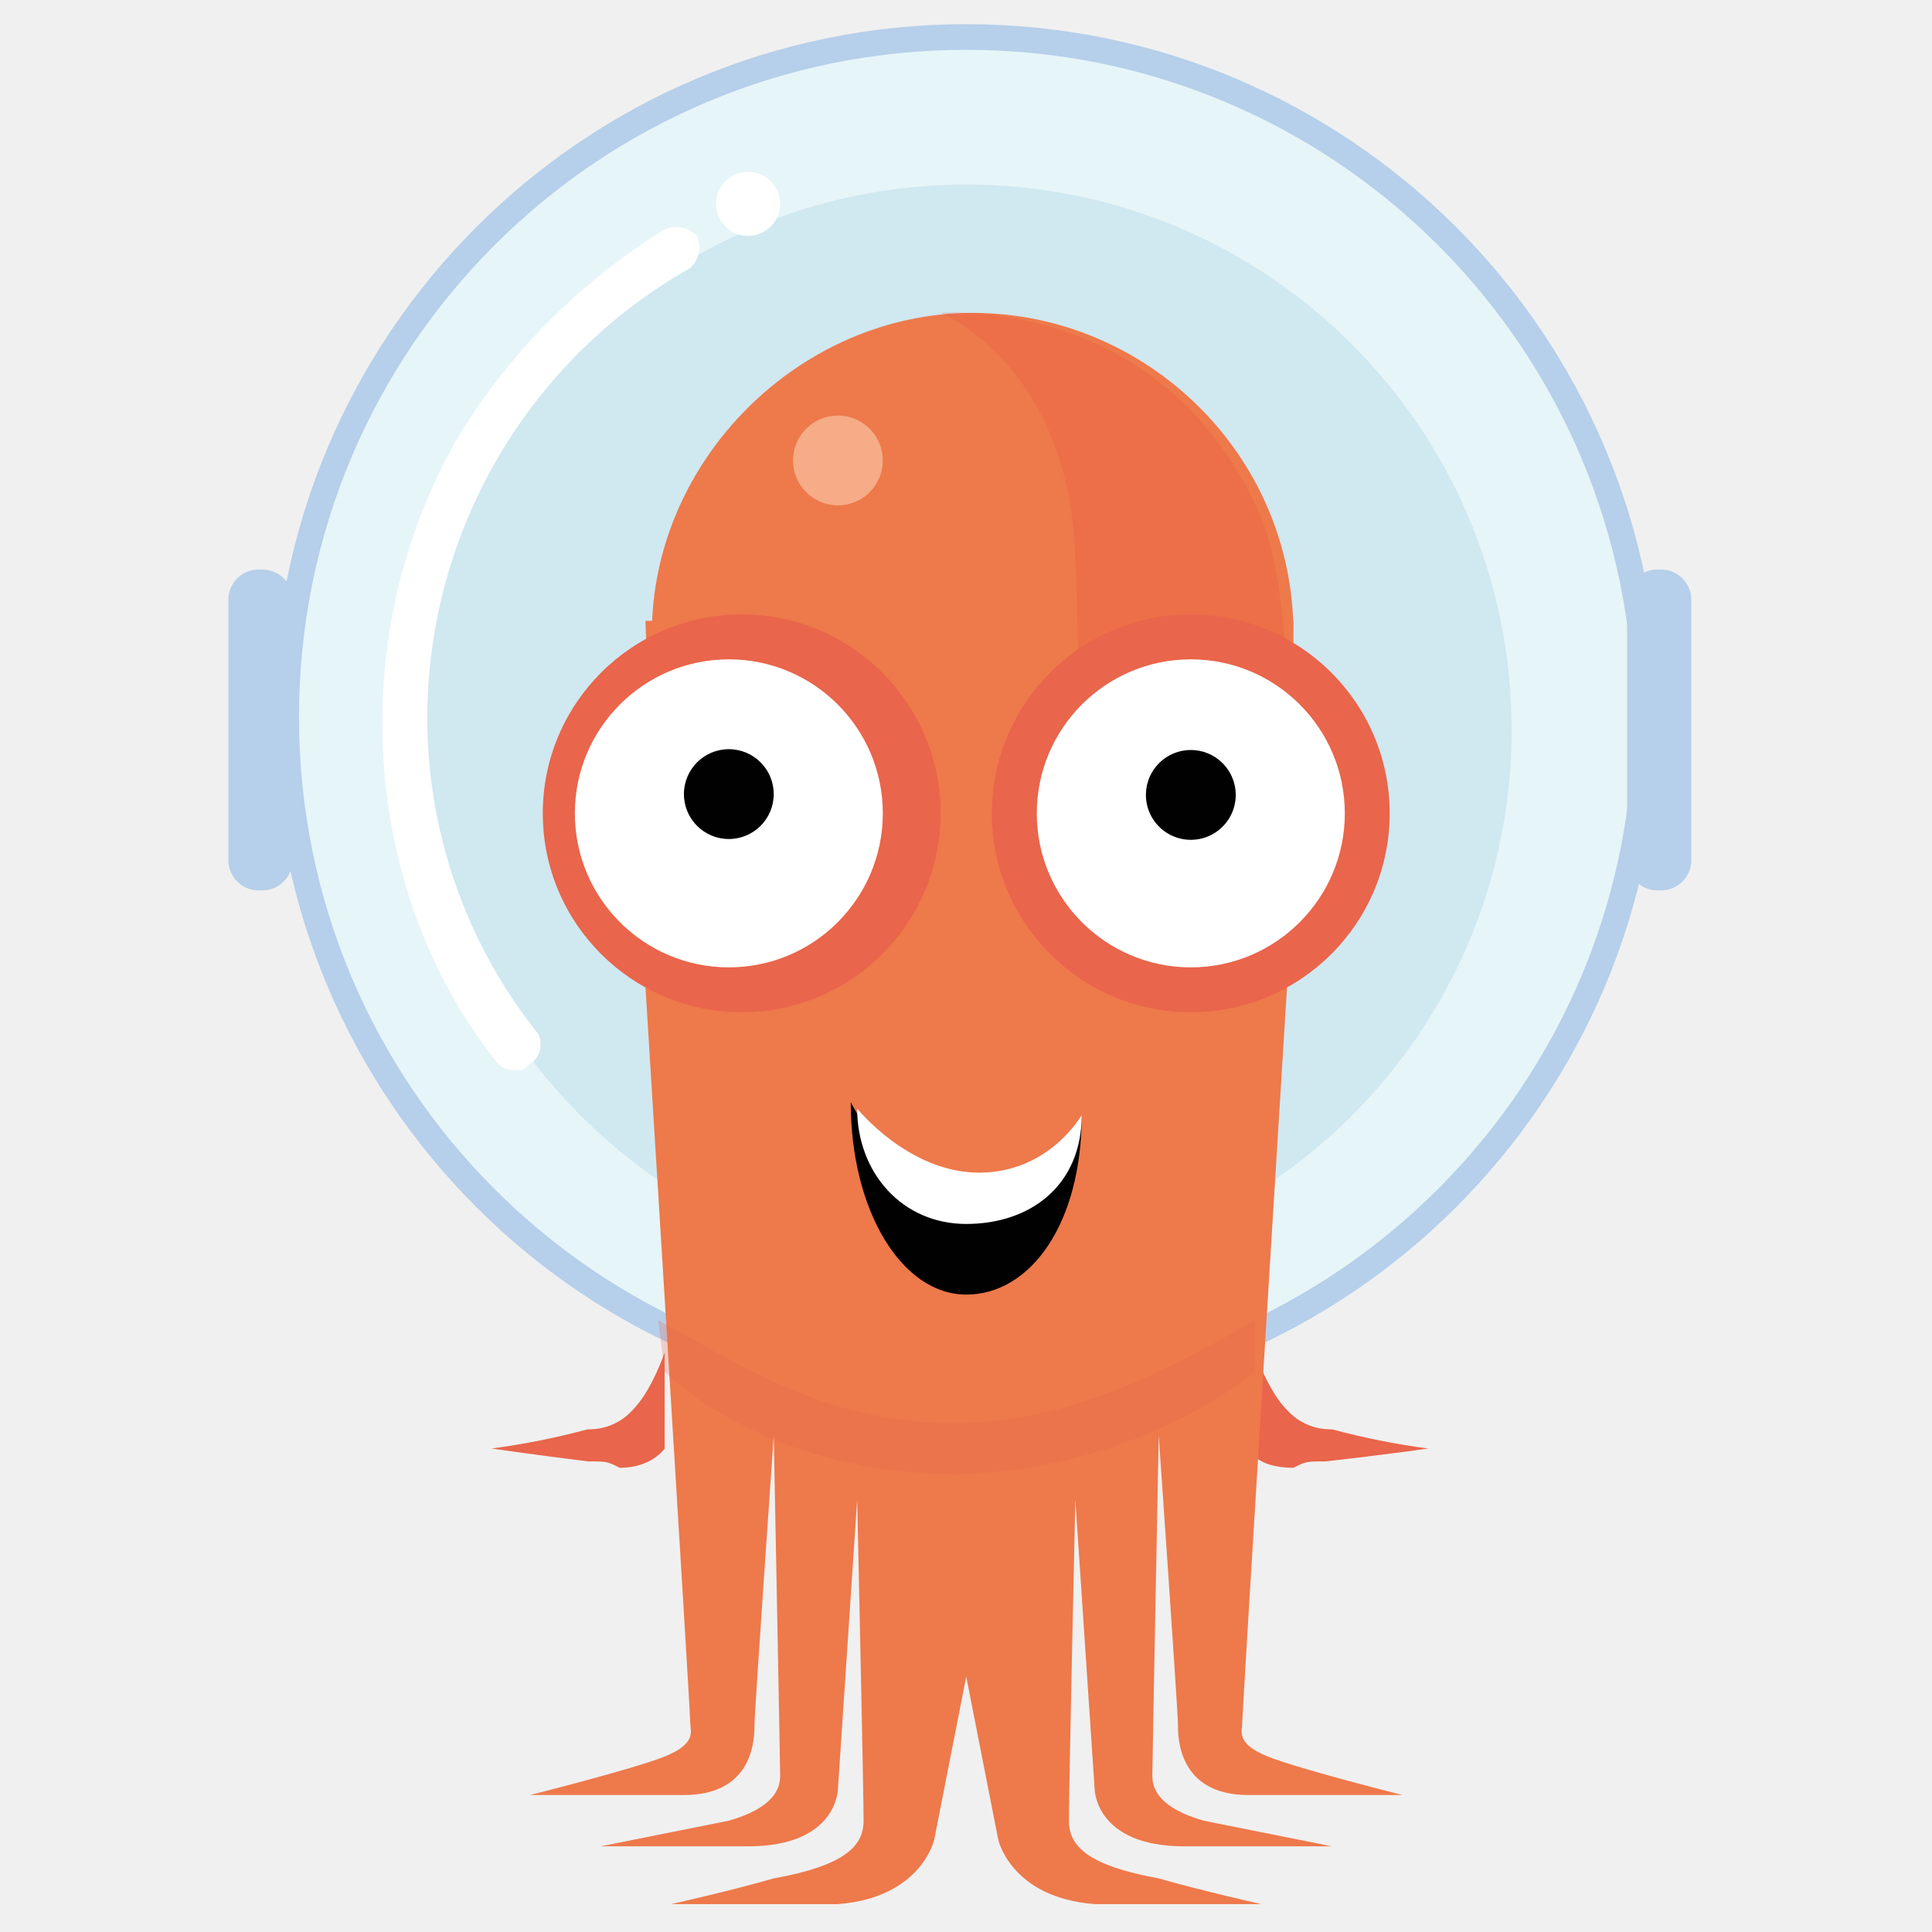
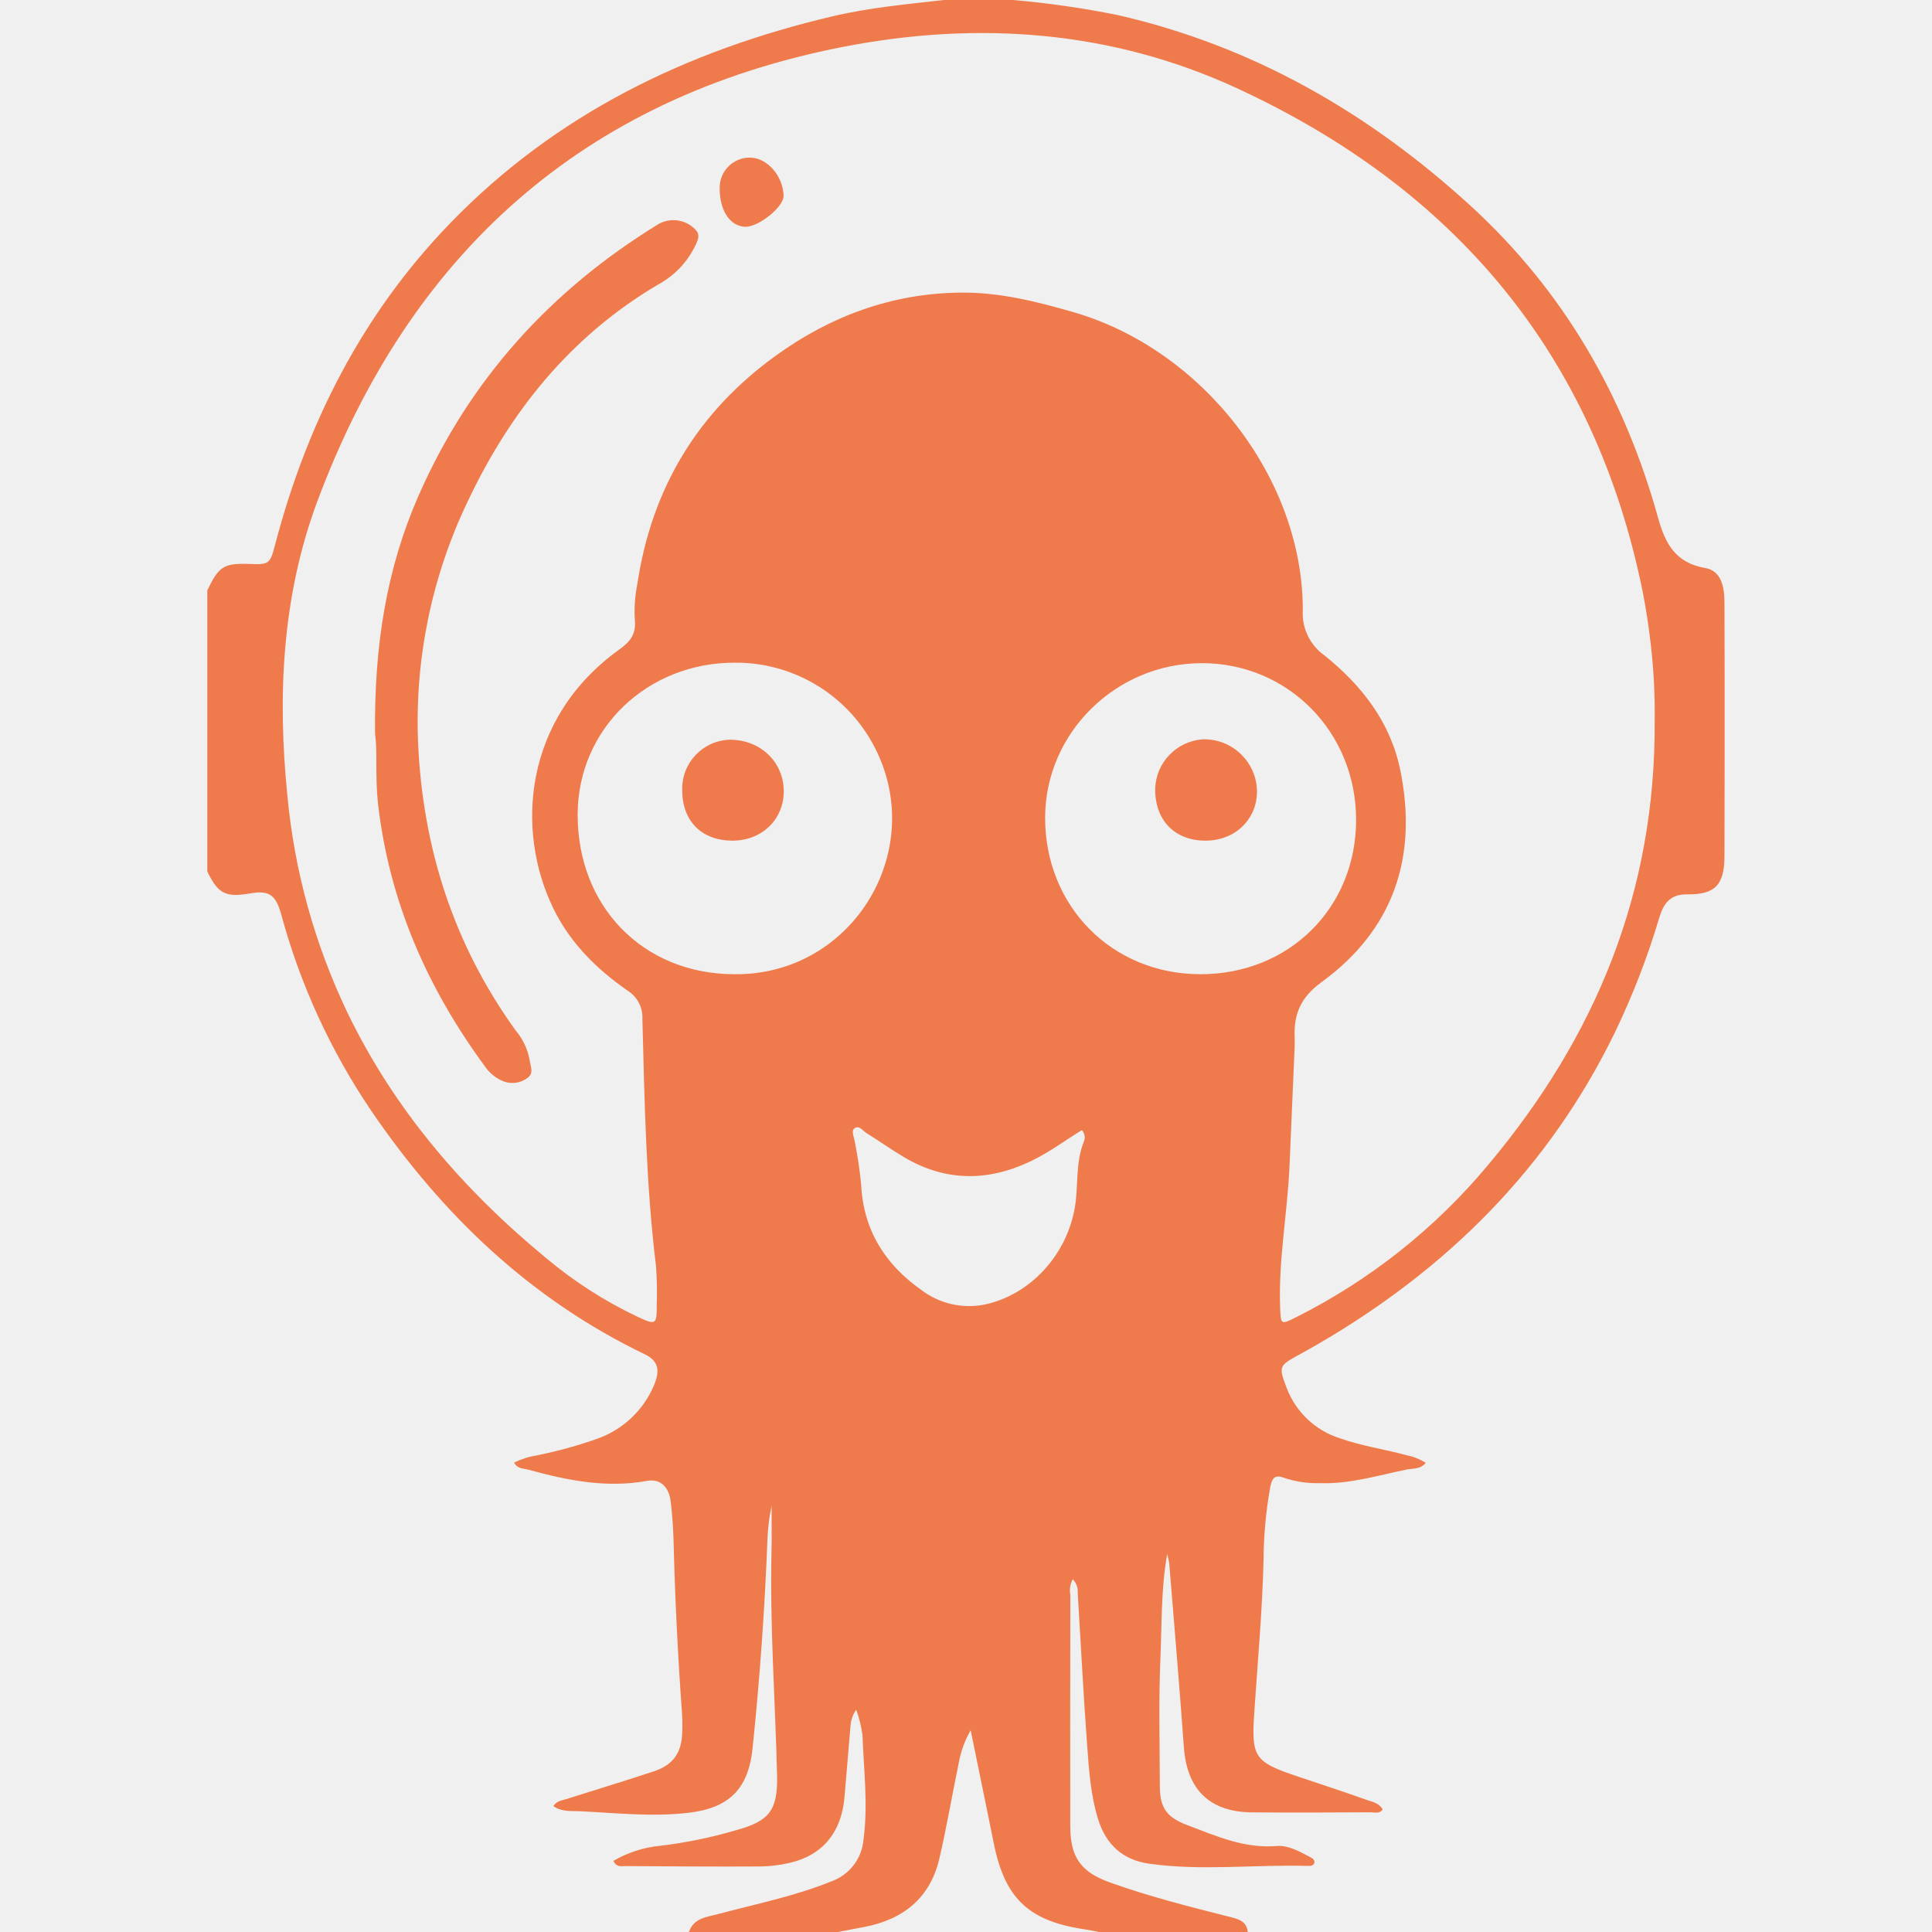
- <svg xmlns="http://www.w3.org/2000/svg" xmlns:xlink="http://www.w3.org/1999/xlink" viewBox="0 0 128 128">
-   <defs>
-     <clipPath id="argocd-original-e">
-       <path d="M42 41h44v51H42zm0 0" />
-     </clipPath>
-     <clipPath id="argocd-original-d">
-       <path d="M0 0h128v128H0z" />
-     </clipPath>
-     <clipPath id="argocd-original-c">
-       <path d="M0 0h128v128H0z" />
-     </clipPath>
-     <clipPath id="argocd-original-f">
-       <path d="M85.695 41.133l-2.55 58.238H44.887l-2.125-58.238" />
-     </clipPath>
-     <clipPath id="argocd-original-b">
-       <path d="M0 0h128v128H0z" />
-     </clipPath>
-     <mask id="argocd-original-l">
-       <g filter="url(#argocd-original-a)">
-         <path d="M0 0h128v128H0z" fill-opacity=".251" />
-       </g>
-     </mask>
-     <mask id="argocd-original-h">
-       <g filter="url(#argocd-original-a)">
-         <path d="M0 0h128v128H0z" fill-opacity=".22" />
-       </g>
-     </mask>
-     <mask id="argocd-original-j">
-       <g filter="url(#argocd-original-a)">
-         <path d="M0 0h128v128H0z" fill-opacity=".502" />
-       </g>
-     </mask>
-     <g id="argocd-original-i" clip-path="url(#argocd-original-b)">
-       <path d="M58.488 30.508a2.974 2.974 0 11-5.948-.003 2.974 2.974 0 015.948.003zm0 0" fill="#fbdfc3" />
-     </g>
-     <g id="argocd-original-g" clip-path="url(#argocd-original-c)">
-       <path d="M84.422 65.363s2.55-22.531-.852-31.031C77.195 19.453 62.316 20.73 62.316 20.73s8.5 3.399 8.926 16.153c.426 8.926 0 22.105 0 22.105zm0 0" fill="#e34e3b" />
-     </g>
-     <g id="argocd-original-k" clip-path="url(#argocd-original-d)">
-       <path d="M83.145 90.867V87.47c-5.95 3.398-12.329 6.8-19.977 6.8-8.504 0-14.031-3.824-19.555-6.8l.422 3.398s6.38 6.805 19.555 6.805c12.328-.426 19.555-6.805 19.555-6.805zm0 0" fill="#e9654b" />
-     </g>
-     <filter id="argocd-original-a" filterUnits="objectBoundingBox" x="0%" y="0%" width="100%" height="100%">
-       <feColorMatrix in="SourceGraphic" values="0 0 0 0 1 0 0 0 0 1 0 0 0 0 1 0 0 0 1 0" />
-     </filter>
-   </defs>
-   <path d="M44.035 89.594s-.847 2.55-2.125 3.824a3.844 3.844 0 01-2.972 1.277 49.946 49.946 0 01-6.38 1.274s2.977.426 6.38.851c1.273 0 1.273 0 2.124.426 2.126 0 2.973-1.277 2.973-1.277zm39.11 0s.851 2.55 2.125 3.824a3.858 3.858 0 002.976 1.277 49.8 49.8 0 006.375 1.274s-2.973.426-6.8.851c-1.274 0-1.274 0-2.126.426-2.55 0-2.976-1.277-2.976-1.277zm0 0" fill="#e9654b" />
-   <path d="M109.926 47.508c0 25.355-20.555 45.91-45.91 45.91-25.356 0-45.91-20.555-45.91-45.91 0-25.352 20.554-45.906 45.91-45.906 25.355 0 45.91 20.554 45.91 45.906zm0 0" fill="#b6cfea" />
-   <path d="M108.227 47.508c0 24.418-19.793 44.21-44.211 44.21-24.414 0-44.207-19.792-44.207-44.21C19.809 23.094 39.602 3.3 64.016 3.3c24.418 0 44.21 19.793 44.21 44.207zm0 0" fill="#e6f5f8" />
-   <path d="M100.148 48.36c0 19.956-16.175 36.132-36.132 36.132-19.954 0-36.133-16.176-36.133-36.133 0-19.953 16.18-36.132 36.133-36.132 19.957 0 36.132 16.18 36.132 36.132zm0 0" fill="#d0e8f0" />
-   <path d="M42.762 65.363s2.976 48.035 2.976 48.887c0 .422.426 1.273-1.703 2.125-2.125.848-8.926 2.55-8.926 2.55h10.203c4.676 0 4.676-3.827 4.676-4.675 0-.852 1.274-19.129 1.274-19.129s.425 21.68.425 22.527c0 .852-.425 2.125-3.398 2.977-2.125.426-8.504 1.7-8.504 1.7h9.778c5.953 0 5.953-3.825 5.953-3.825l1.273-19.129s.426 19.129.426 21.254c0 1.7-1.274 2.977-5.953 3.824-2.973.852-6.801 1.703-6.801 1.703h11.055c5.523-.425 6.375-4.254 6.375-4.254l9.351-47.609zm0 0" fill="#ee794b" />
-   <path d="M85.27 65.363s-2.973 48.035-2.973 48.887c0 .422-.426 1.273 1.7 2.125 2.124.848 8.925 2.55 8.925 2.55H82.719c-4.676 0-4.676-3.827-4.676-4.675 0-.852-1.273-19.129-1.273-19.129s-.426 21.68-.426 22.527c0 .852.426 2.125 3.402 2.977l8.5 1.7H78.47c-5.95 0-5.95-3.825-5.95-3.825l-1.277-19.129s-.426 19.129-.426 21.254c0 1.7 1.278 2.977 5.954 3.824 2.976.852 6.8 1.703 6.8 1.703H72.52c-5.528-.425-6.38-4.254-6.38-4.254L56.79 74.29zm.425-23.379c0 11.903-9.777 21.254-21.254 21.254-11.476 0-21.254-9.777-21.254-21.254 0-11.476 9.778-21.254 21.254-21.254 11.477 0 21.254 9.352 21.254 21.254zm0 0" fill="#ee794b" />
-   <g clip-path="url(#argocd-original-e)">
-     <g clip-path="url(#argocd-original-f)">
-       <path d="M102.273 53.46c0 20.895-16.937 37.833-37.832 37.833-20.894 0-37.832-16.938-37.832-37.832 0-20.895 16.938-37.832 37.832-37.832 20.895 0 37.832 16.937 37.832 37.832zm0 0" fill="#ee794b" />
-     </g>
-   </g>
-   <use xlink:href="#argocd-original-g" mask="url(#argocd-original-h)" />
-   <use xlink:href="#argocd-original-i" mask="url(#argocd-original-j)" />
-   <path d="M71.668 73.863c0 7.227-3.402 11.907-7.652 11.907s-7.653-5.528-7.653-12.754c0 0 3.403 6.8 8.078 6.8 4.676 0 7.227-5.953 7.227-5.953zm0 0" fill="#010101" />
-   <path d="M71.668 73.863c0 4.68-3.402 7.227-7.652 7.227s-7.227-3.399-7.227-7.649c0 0 3.402 4.25 8.078 4.25 4.676 0 6.801-3.828 6.801-3.828zm0 0" fill="#fff" />
-   <path d="M92.07 53.887c0 7.277-5.898 13.175-13.175 13.175-7.278 0-13.18-5.898-13.18-13.175 0-7.278 5.902-13.18 13.18-13.18 7.277 0 13.175 5.902 13.175 13.18zm-29.754 0c0 7.277-5.902 13.175-13.18 13.175-7.277 0-13.175-5.898-13.175-13.175 0-7.278 5.898-13.18 13.176-13.18 7.277 0 13.18 5.902 13.18 13.18zm0 0" fill="#e9654b" />
-   <path d="M89.098 53.887c0 5.633-4.57 10.203-10.203 10.203-5.633 0-10.204-4.57-10.204-10.203 0-5.637 4.57-10.203 10.204-10.203 5.632 0 10.203 4.566 10.203 10.203zm-30.61 0c0 5.633-4.566 10.203-10.199 10.203-5.637 0-10.203-4.57-10.203-10.203a10.201 10.201 0 0110.203-10.203c5.633 0 10.2 4.566 10.2 10.203zm0 0" fill="#fff" />
-   <path d="M51.262 52.61a2.975 2.975 0 11-5.95.003 2.975 2.975 0 015.95-.004zm30.609 0a2.976 2.976 0 11-5.951.001 2.976 2.976 0 015.951-.002zm0 0" fill="#010101" />
-   <path d="M17.258 58.988a2.005 2.005 0 01-2.125-2.125V39.86a2.008 2.008 0 01.582-1.543 2.008 2.008 0 011.543-.582 2.005 2.005 0 012.125 2.125v17.004c.035.57-.18 1.133-.586 1.54a2.008 2.008 0 01-1.54.585zm92.668 0a2.003 2.003 0 01-1.54-.586 2.008 2.008 0 01-.585-1.539V39.86a2.011 2.011 0 01.586-1.543 2 2 0 011.539-.582 2 2 0 011.539.582c.41.407.62.97.586 1.543v17.004a1.994 1.994 0 01-.586 1.54 2.003 2.003 0 01-1.54.585zm0 0" fill="#b6cfea" />
-   <path d="M51.688 13.504a2.125 2.125 0 11-4.25 0 2.125 2.125 0 014.25 0zM34.262 70.89a1.559 1.559 0 01-1.278-.425c-5.101-6.375-7.652-14.453-7.652-22.531a37.933 37.933 0 015.102-19.13 41.641 41.641 0 0113.601-13.6 1.873 1.873 0 012.13.425 1.874 1.874 0 01-.427 2.125 34.305 34.305 0 00-17.43 29.754 33.487 33.487 0 007.227 20.832c.426.426.426 1.7-.426 2.125-.425.426-.425.426-.847.426zm0 0" fill="#fff" />
-   <use xlink:href="#argocd-original-k" mask="url(#argocd-original-l)" />
+ <svg xmlns="http://www.w3.org/2000/svg" width="64" height="64" fill="#EF7B4D" role="img" viewBox="0 0 24 24">
+   <path d="M12.581 0c.436.037.871.1 1.299.186 1.679.383 3.121 1.213 4.382 2.365 1.161 1.06 1.917 2.372 2.335 3.881.089.321.216.56.586.624.205.035.238.245.239.43.003.646.002 1.294.002 1.94l-.002 1.21c-.001.356-.116.479-.466.474-.211-.003-.293.119-.344.291-.146.489-.33.966-.552 1.426-.818 1.682-2.084 2.938-3.688 3.87-.077.045-.155.088-.233.131-.252.137-.258.146-.155.415.114.299.358.529.664.625.269.096.553.134.827.21a.672.672 0 0 1 .236.094c-.066.082-.156.067-.231.082-.36.073-.713.184-1.086.17a1.275 1.275 0 0 1-.438-.064c-.114-.045-.152-.006-.176.109a5.354 5.354 0 0 0-.084.92c-.015.617-.071 1.23-.112 1.844-.042.598-.018.651.558.842.281.094.563.187.842.286.069.024.15.038.192.117-.04.057-.098.035-.146.035-.493.003-.985.005-1.478.001-.524-.005-.806-.282-.845-.803-.055-.762-.12-1.524-.182-2.286a.947.947 0 0 0-.026-.12c-.079.455-.065.879-.084 1.298-.023.528-.008 1.057-.007 1.584 0 .27.086.388.335.483.359.135.711.295 1.114.262.141-.012.276.062.402.129.032.017.073.033.069.073-.004.043-.049.047-.084.045-.657-.019-1.317.065-1.972-.028-.323-.046-.533-.236-.631-.552-.094-.303-.114-.617-.137-.93-.046-.626-.078-1.253-.116-1.88a.222.222 0 0 0-.061-.171.282.282 0 0 0-.031.193c-.002.956-.002 1.911-.001 2.866 0 .388.123.575.494.708.481.172.976.298 1.47.423.11.028.225.047.242.192h-1.852c-.051-.01-.103-.022-.155-.03-.701-.1-1.001-.372-1.143-1.042l-.067-.331-.226-1.103c-.069.12-.118.25-.144.386-.083.399-.151.802-.243 1.2-.113.493-.444.763-.932.857l-.33.063H8.558c.057-.171.216-.185.355-.221.476-.127.96-.223 1.417-.409a.603.603 0 0 0 .397-.521c.058-.435.002-.865-.013-1.296a1.528 1.528 0 0 0-.078-.315.405.405 0 0 0-.071.207c-.026.296-.049.591-.075.886-.038.432-.273.716-.679.81a1.702 1.702 0 0 1-.37.045c-.557.003-1.115-.001-1.673-.005-.048 0-.109.019-.148-.065.178-.103.377-.168.582-.187a5.67 5.67 0 0 0 .939-.193c.42-.114.522-.249.512-.687-.023-.931-.091-1.86-.069-2.791.004-.184.001-.368.001-.551a2.387 2.387 0 0 0-.05.385 40.299 40.299 0 0 1-.186 2.623c-.052.513-.296.748-.804.805-.446.051-.889.002-1.332-.02-.108-.006-.234.012-.339-.064.043-.066.106-.07.16-.087.362-.115.725-.224 1.086-.344.246-.081.35-.235.355-.492a2.241 2.241 0 0 0-.003-.232 45.315 45.315 0 0 1-.105-2.149 5.487 5.487 0 0 0-.035-.478c-.024-.188-.131-.287-.295-.258-.505.092-.99-.006-1.473-.139-.059-.016-.134-.007-.178-.088a.986.986 0 0 1 .285-.09c.255-.052.507-.121.753-.208.312-.112.564-.347.695-.651.089-.203.056-.317-.112-.398-1.418-.683-2.512-1.73-3.391-3.017a8.152 8.152 0 0 1-1.123-2.447c-.067-.246-.156-.3-.383-.26-.306.053-.401.006-.535-.273v-3.49c.144-.303.205-.341.534-.329.235.01.247-.004.309-.242.396-1.508 1.082-2.861 2.171-3.988C6.9 1.42 8.523.631 10.34.203c.456-.108.922-.15 1.387-.203h.854Zm7.974 8.948a7.34 7.34 0 0 0-.048-.938 8.353 8.353 0 0 0-.099-.65c-.598-2.964-2.344-5.02-5.051-6.268-1.553-.715-3.21-.835-4.878-.511-3.248.633-5.396 2.583-6.539 5.652-.436 1.173-.495 2.406-.37 3.65.087.935.339 1.846.745 2.694.585 1.213 1.444 2.207 2.477 3.058.343.286.719.528 1.121.719.235.111.247.105.245-.146.006-.16.003-.32-.009-.48-.125-1.02-.142-2.045-.169-3.069a.392.392 0 0 0-.184-.353c-.385-.268-.713-.592-.921-1.019-.474-.97-.372-2.361.813-3.215.136-.097.217-.19.198-.373a1.724 1.724 0 0 1 .031-.442c.177-1.187.748-2.138 1.722-2.84.68-.492 1.442-.772 2.286-.782.483-.007.953.11 1.414.244 1.609.467 2.846 2.07 2.845 3.697a.64.64 0 0 0 .268.565c.463.371.821.83.943 1.426.22 1.077-.083 1.982-.979 2.634-.266.194-.347.406-.333.698.002.047 0 .095-.002.142l-.062 1.439c-.025.586-.138 1.165-.117 1.754.008.223.006.226.201.128a7.46 7.46 0 0 0 2.393-1.903c1.32-1.577 2.074-3.372 2.059-5.511ZM9.117 12.102c1.489.021 2.443-1.578 1.716-2.879a1.937 1.937 0 0 0-1.699-.991c-1.094-.004-1.954.822-1.958 1.881-.005 1.148.813 1.985 1.941 1.989Zm5.794 0c1.101.002 1.935-.823 1.935-1.917 0-1.091-.846-1.949-1.92-1.947-1.064.003-1.94.866-1.943 1.915-.003 1.105.831 1.948 1.928 1.949Zm-1.472 1.937c-.208.128-.407.277-.63.384-.536.257-1.063.257-1.579-.048-.158-.094-.308-.201-.464-.298-.047-.028-.092-.103-.15-.062-.044.03-.01.1-.001.151.037.179.064.362.082.544.027.565.293.992.742 1.31a.984.984 0 0 0 .791.186c.565-.119 1.025-.614 1.124-1.218.043-.266.005-.544.109-.803a.133.133 0 0 0-.024-.146Zm-8.78-4.92c-.012-1.102.143-2.055.54-2.961.633-1.443 1.642-2.553 2.98-3.374a.378.378 0 0 1 .459.067c.06.06.036.118.01.178a1.09 1.09 0 0 1-.48.51c-1.079.639-1.829 1.571-2.357 2.688a6.325 6.325 0 0 0-.618 2.986c.055 1.309.439 2.516 1.213 3.588.088.104.148.23.173.365.01.08.059.168-.031.228a.312.312 0 0 1-.288.041.502.502 0 0 1-.234-.185c-.72-.979-1.193-2.056-1.331-3.273-.036-.326-.004-.653-.036-.858ZM8.94 2.34a.373.373 0 0 1 .378-.382c.211.001.409.226.416.473.004.138-.309.39-.476.386-.189-.005-.318-.2-.318-.477Zm-.465 7.48a.609.609 0 0 1 .586-.631c.38-.003.671.271.675.633.004.356-.27.622-.639.621-.38-.002-.621-.241-.622-.623Zm6.496.623c-.381-.002-.625-.255-.621-.646a.635.635 0 0 1 .596-.613.656.656 0 0 1 .669.643c.001.354-.275.618-.644.616Z" />
</svg>
